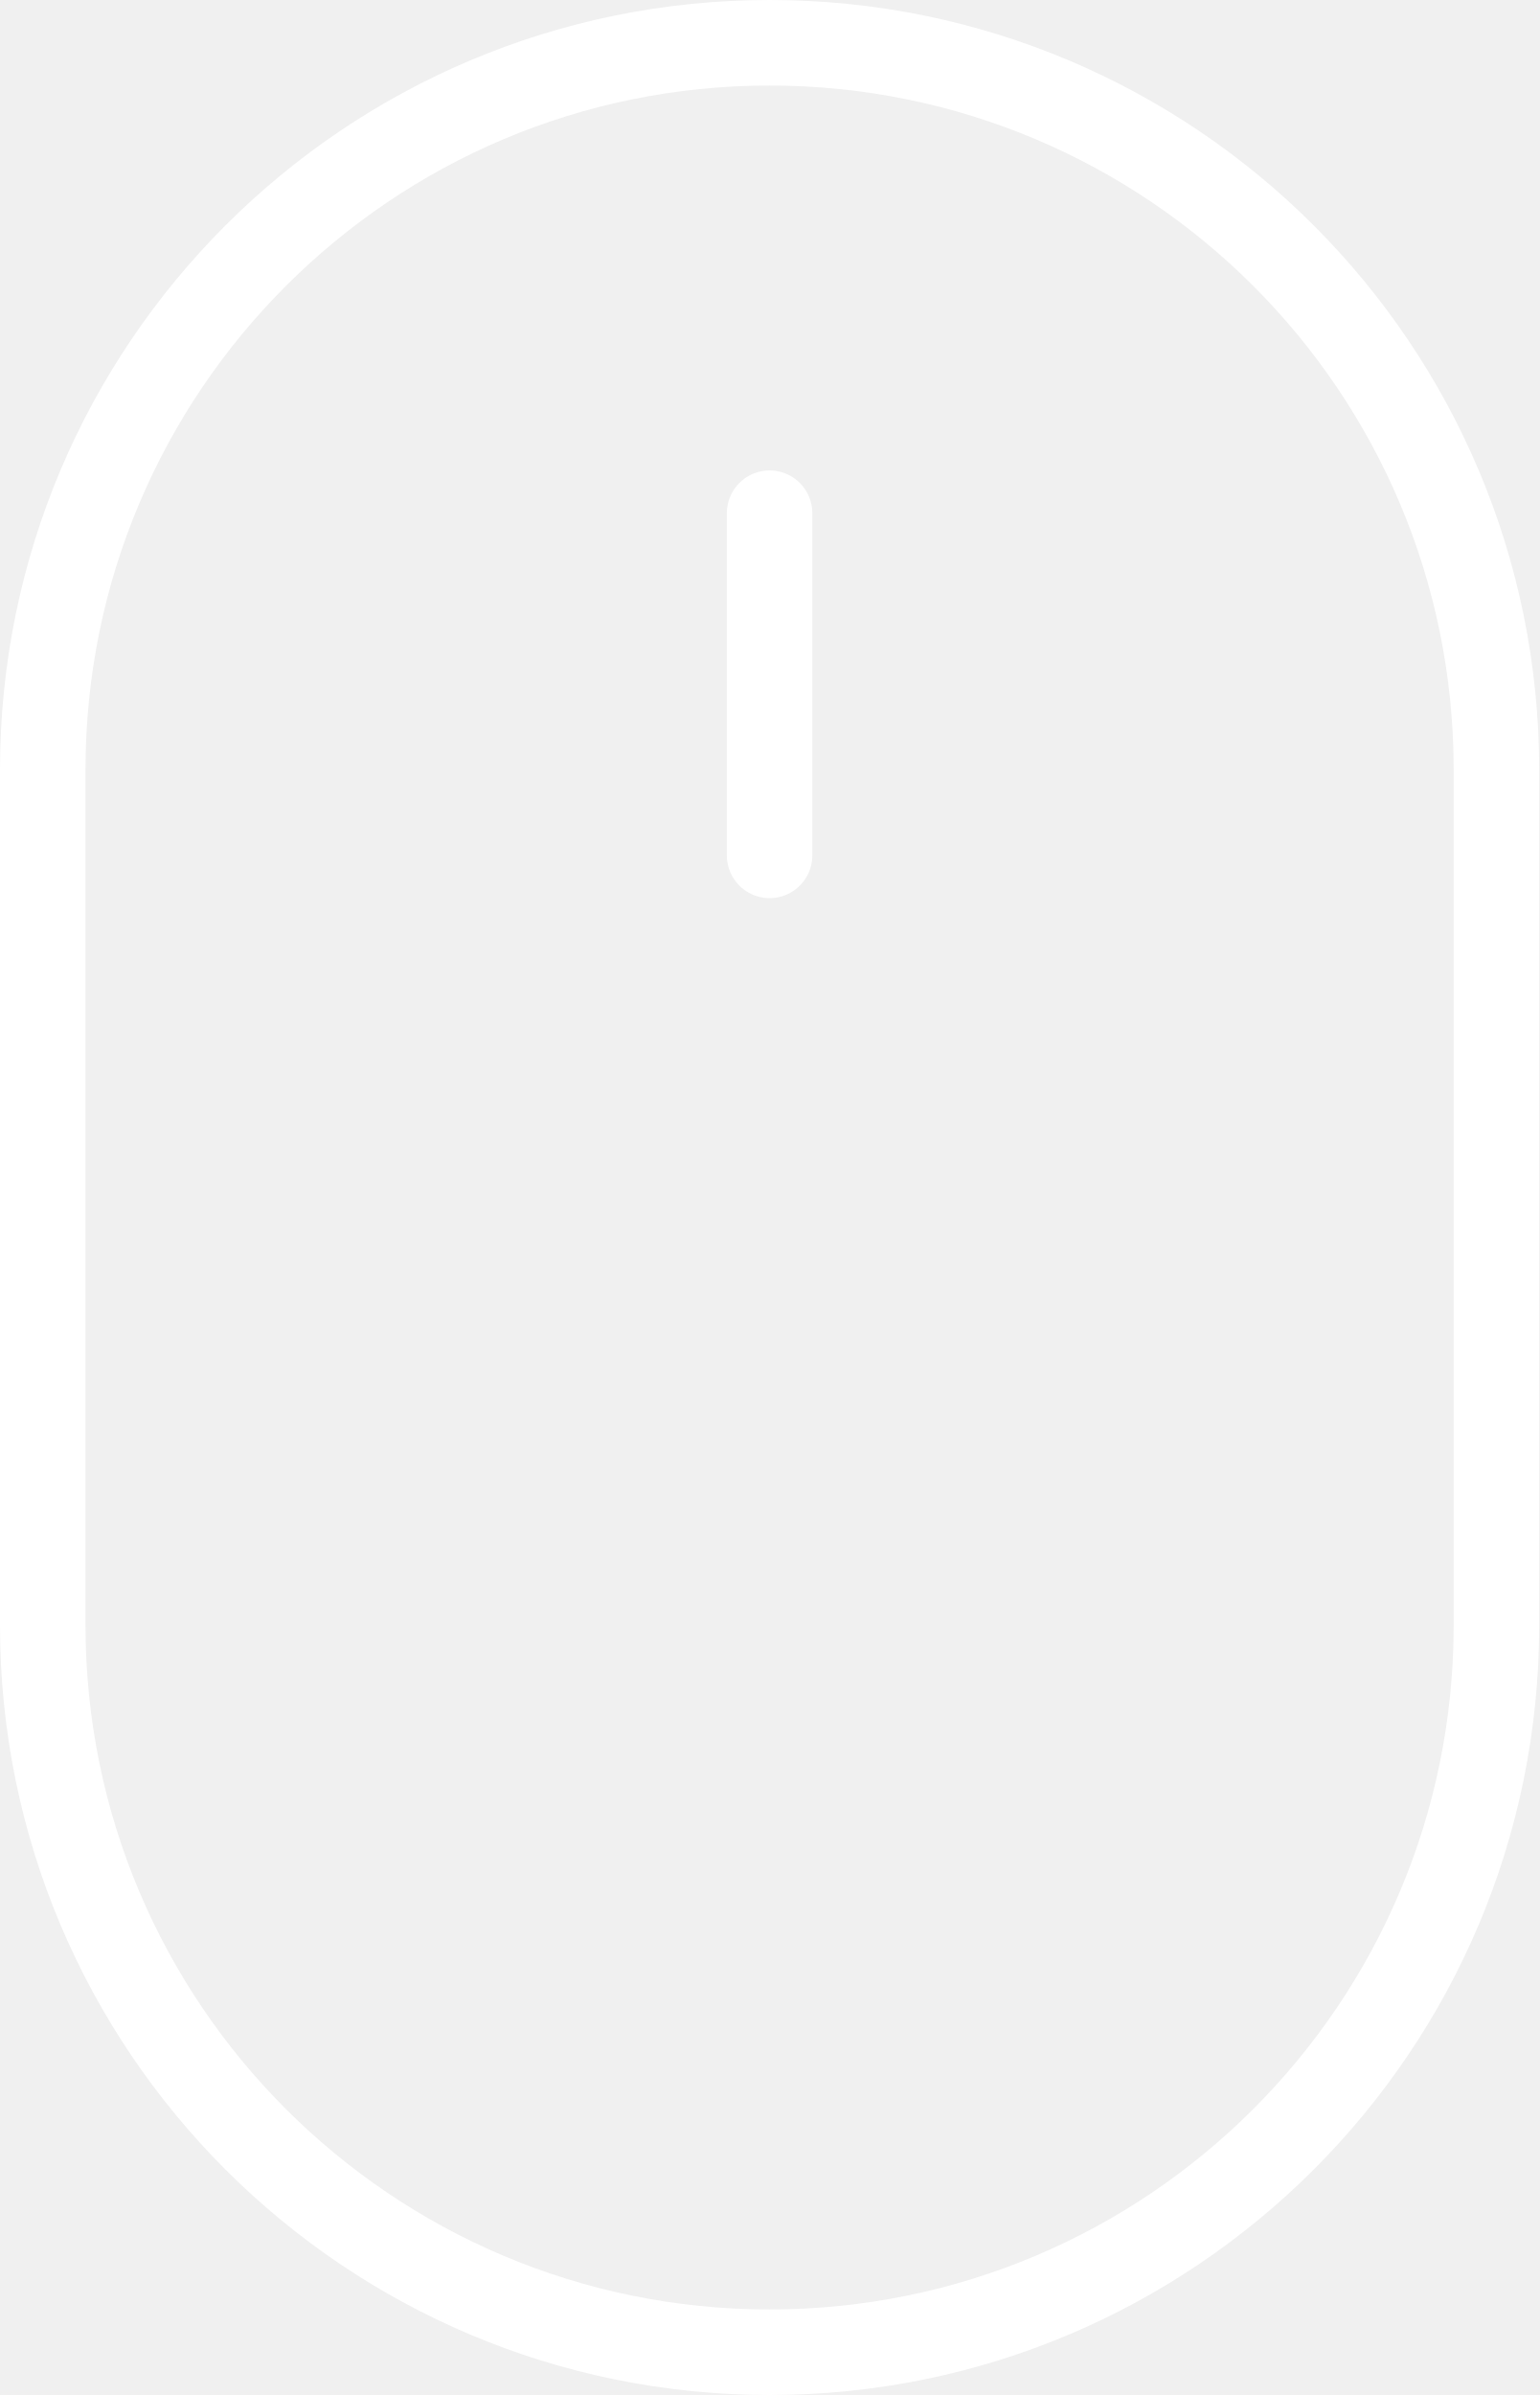
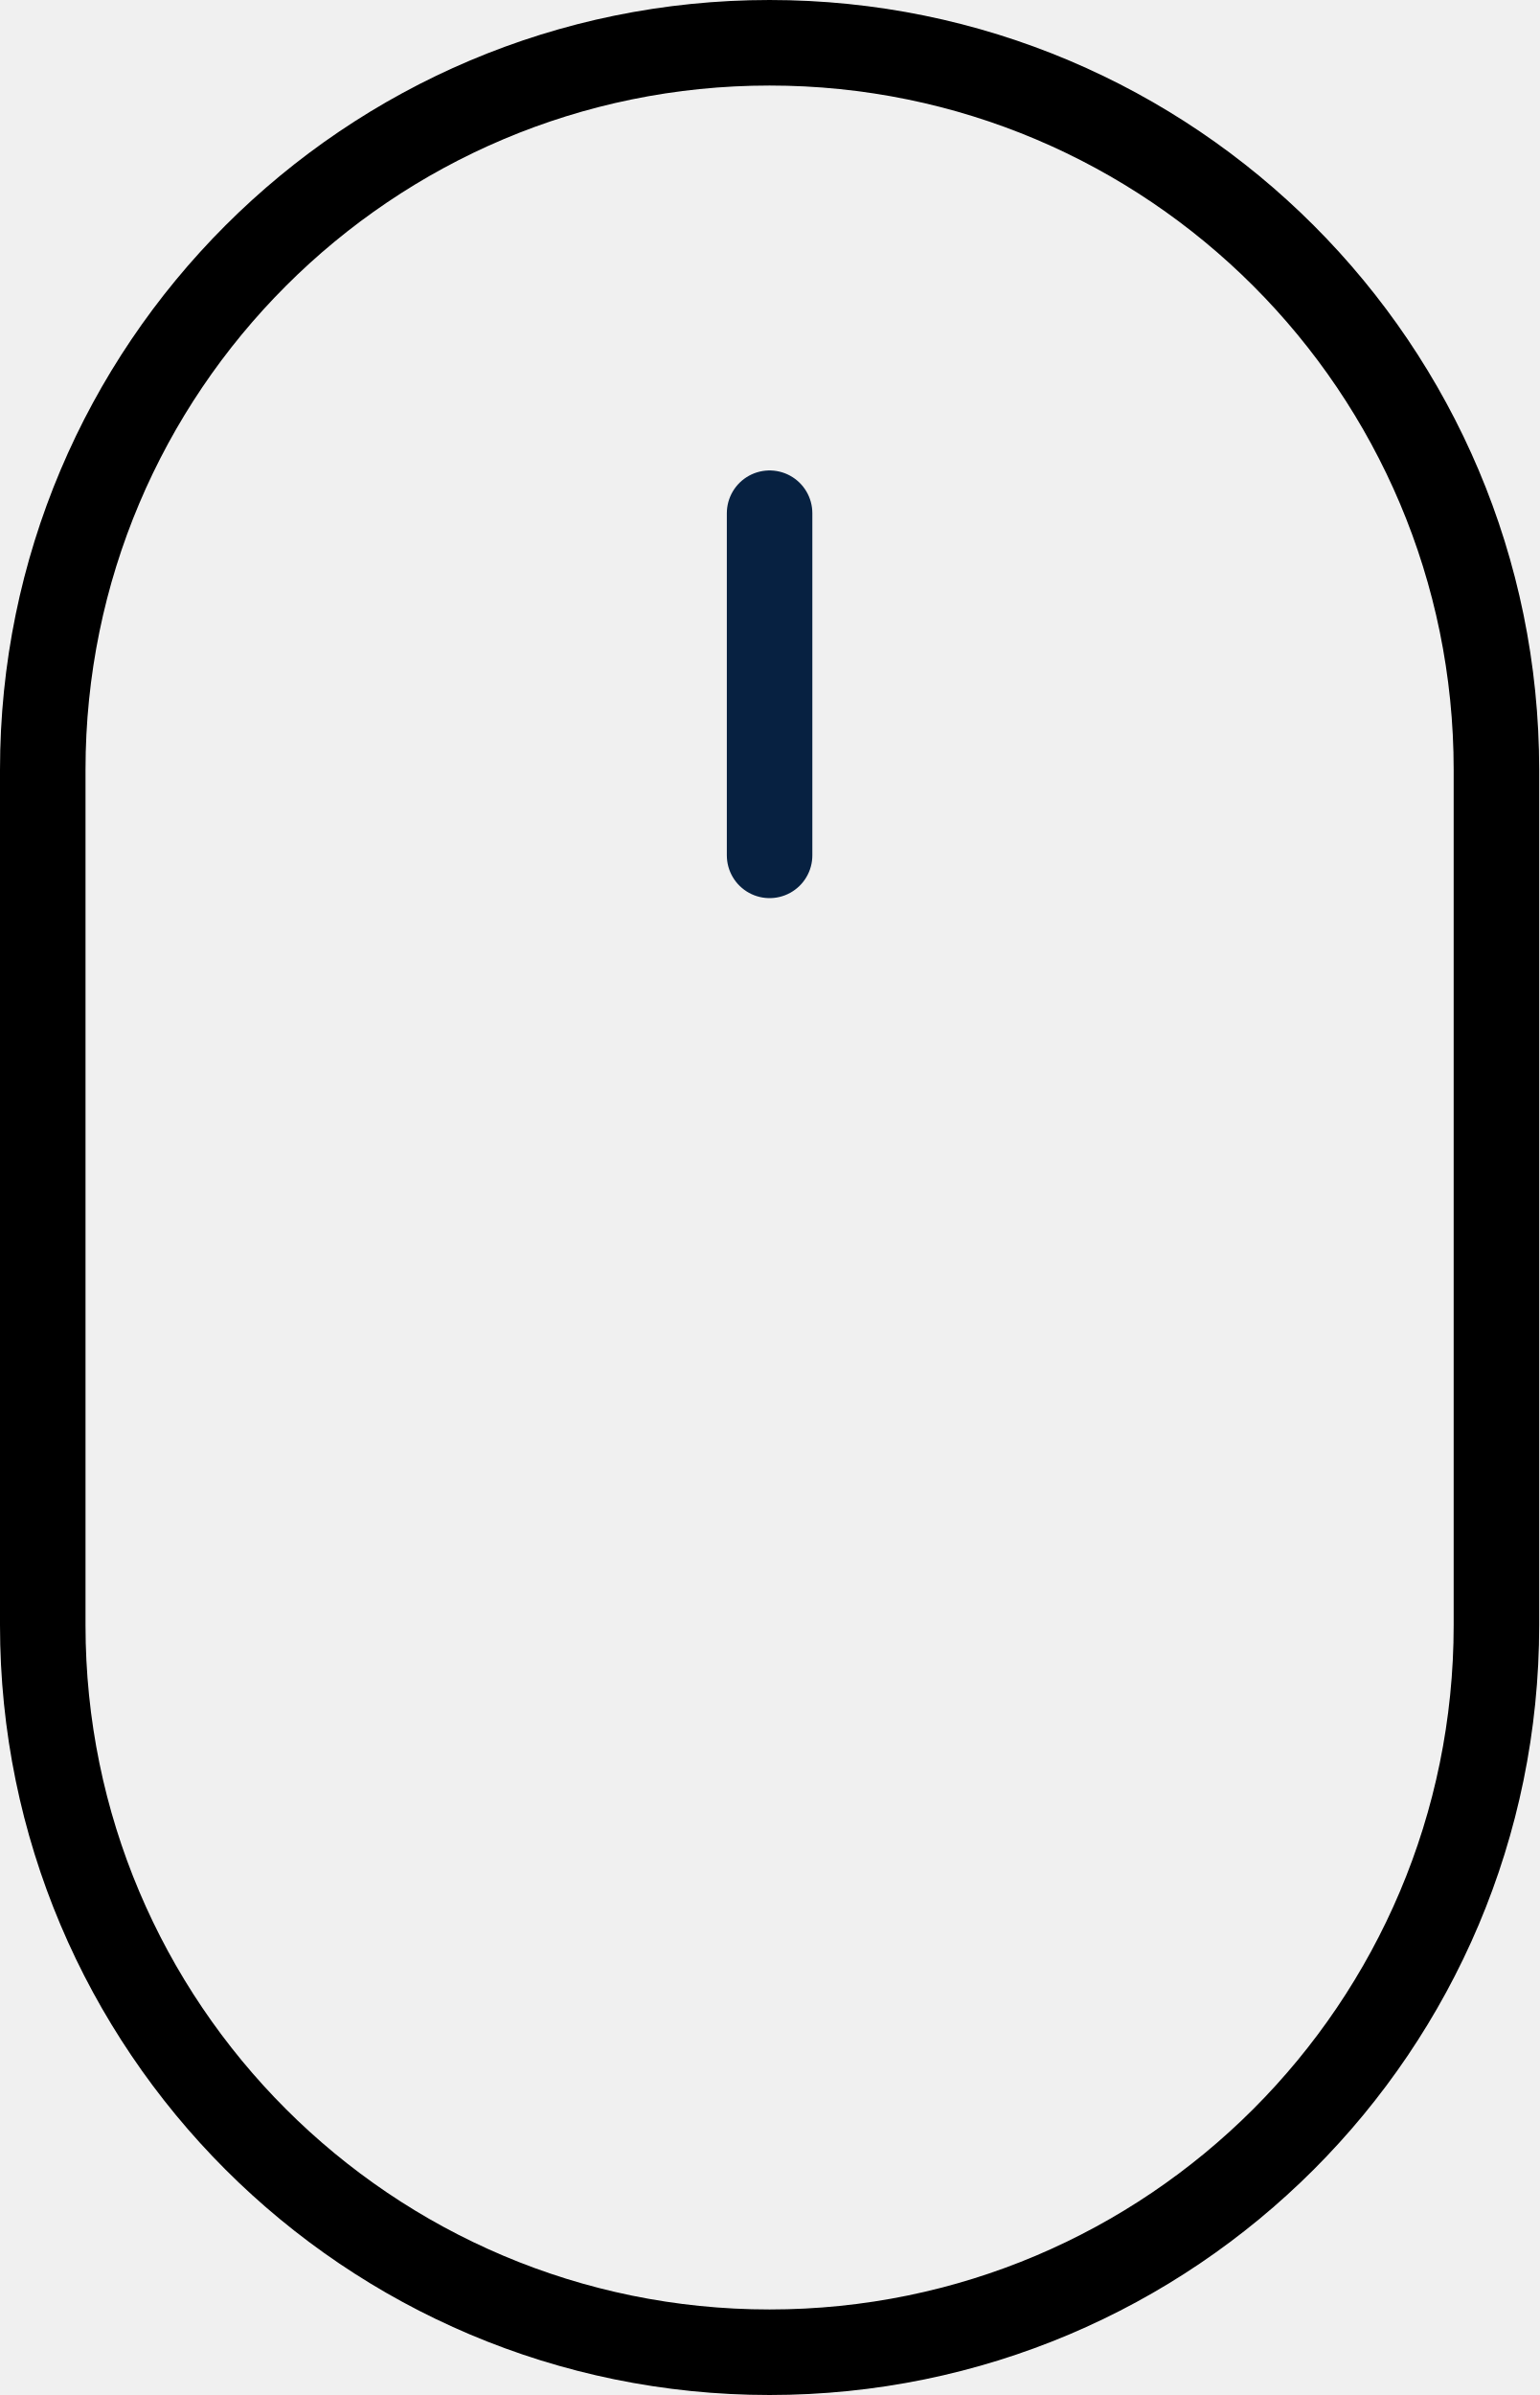
<svg xmlns="http://www.w3.org/2000/svg" width="36" height="56" viewBox="0 0 36 56" fill="none">
-   <rect x="1" y="1" width="34" height="54" rx="17" stroke="white" stroke-width="2" />
-   <path d="M18 12L18 20" stroke="white" stroke-width="2" stroke-linecap="round" />
+   <rect x="1" y="1" width="34" height="54" rx="17" stroke="black" stroke-width="2" />
+   <path d="M18 12L18 20" stroke="#072141" stroke-width="2" stroke-linecap="round" />
</svg>
